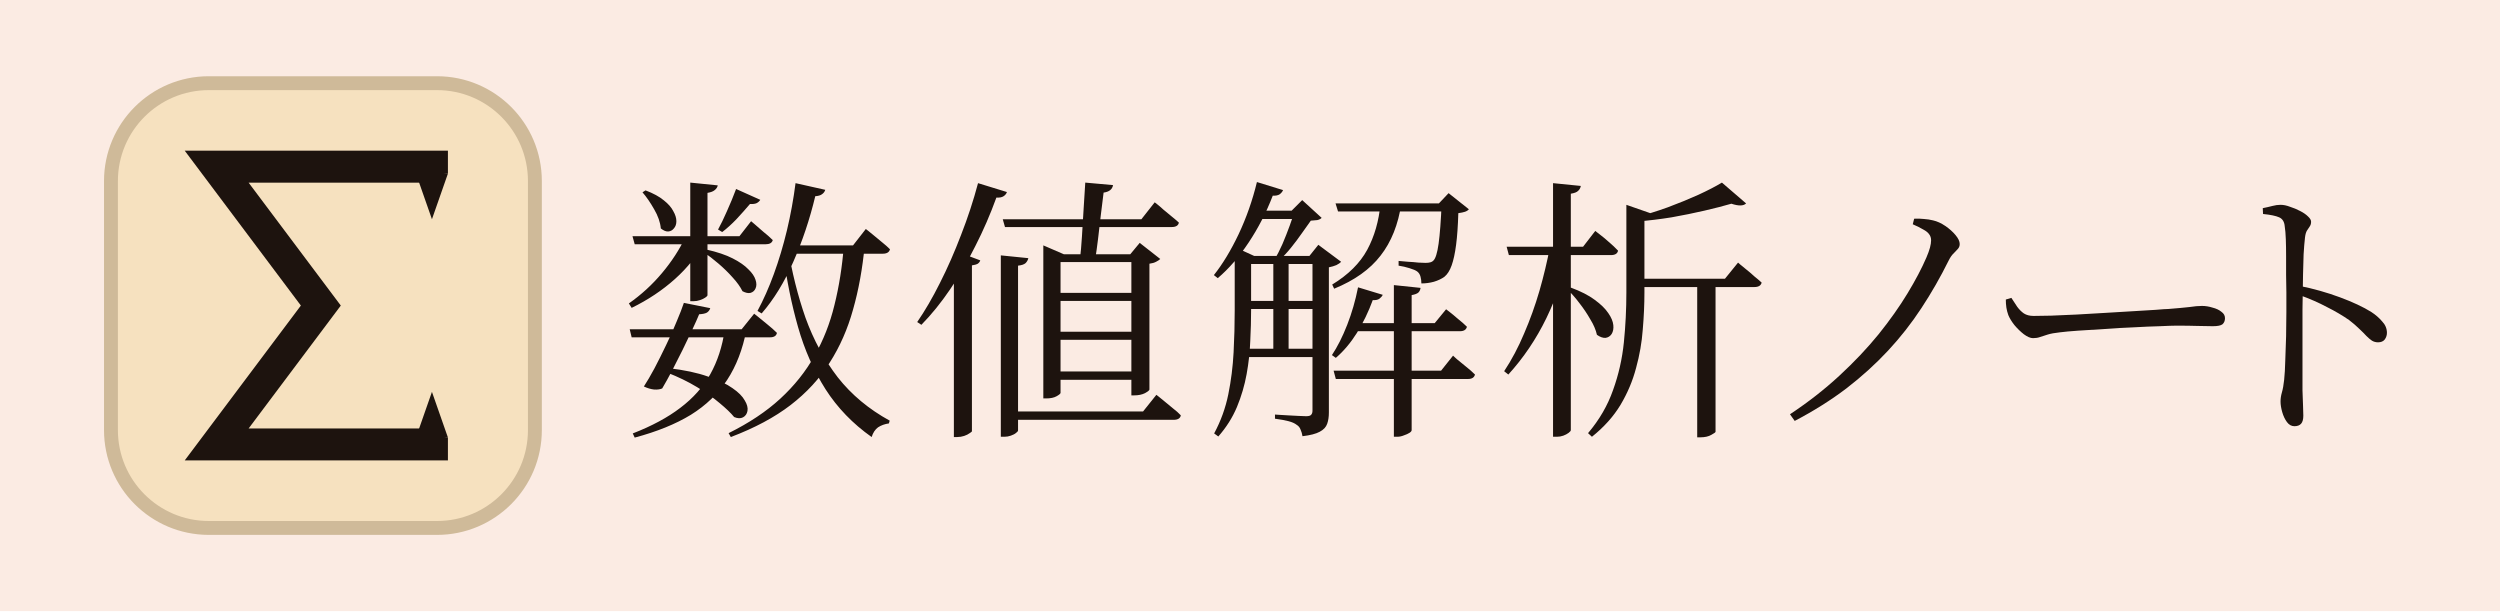
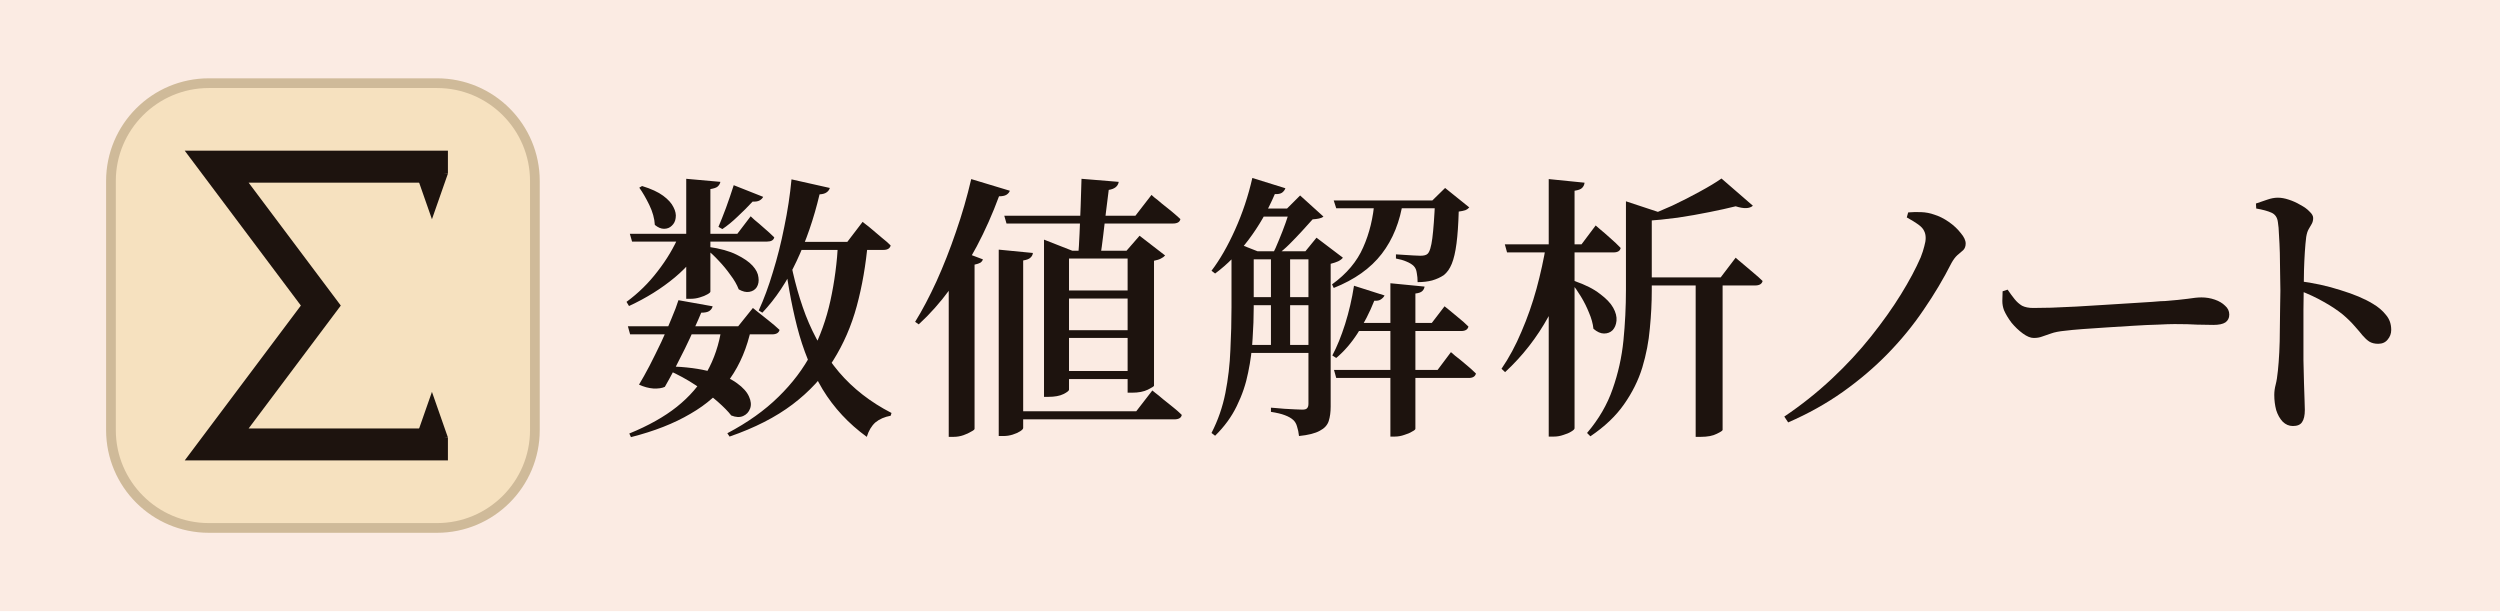
- <svg xmlns="http://www.w3.org/2000/svg" width="180" height="44" version="1.1" viewBox="0 0 180 44">
+ <svg xmlns="http://www.w3.org/2000/svg" width="360" height="88" version="1.1" viewBox="0 0 360 88">
  <defs>
    <marker id="CapTriangle" overflow="visible" markerHeight="1" markerWidth="1.5" orient="auto-start-reverse" preserveAspectRatio="none" viewBox="0 0 0.525 1">
      <path transform="scale(.5)" d="m0-1 1 1-1 1-0.05-1z" fill="context-stroke" />
    </marker>
    <marker id="marker2" overflow="visible" markerHeight="1" markerWidth="1.5" orient="auto-start-reverse" preserveAspectRatio="none" viewBox="0 0 0.525 1">
      <path transform="scale(.5)" d="m0-1 1 1-1 1-0.05-1z" fill="context-stroke" />
    </marker>
  </defs>
  <g transform="translate(4,2)">
-     <rect x="-4" y="-2" width="180" height="44" ry="0" fill="#fbebe3" />
-     <rect x="3.989" y="3.989" width="30.523" height="32.023" ry="7.047" fill="#f6e1bf" stroke="#cfba99" stroke-linejoin="round" />
-     <path d="m27.1 29.5v0.5h-15.5l7.5-10-7.5-10h15.5v0.5" fill="none" marker-end="url(#marker2)" marker-start="url(#CapTriangle)" stroke="#1d130e" stroke-width="2.3" />
+     <rect x="-4" y="-2" width="360" height="88" ry="0" fill="#fbebe3" />
+     <rect x="11.977" y="9.977" width="61.046" height="64.046" ry="14.094" fill="#f6e1bf" stroke="#cfba99" stroke-linejoin="round" stroke-width="1.4" />
+     <path d="m58.2 61v1h-31l15-20-15-20h31v1" fill="none" marker-end="url(#marker2)" marker-start="url(#CapTriangle)" stroke="#1d130e" stroke-width="4.6" />
  </g>
-   <g transform="translate(4,2)" fill="#1d130e" aria-label="数値解析ノート">
-     <path d="m41.539 15.007h7.7l0.84-1.08t0.26 0.22 0.62 0.54q0.38 0.3 0.68 0.6-0.08 0.3-0.52 0.3h-9.42zm-0.2 6.7h8.06l0.9-1.12t0.28 0.22 0.66 0.54q0.4 0.32 0.7 0.62-0.06 0.32-0.5 0.32h-9.96zm4.36-10.56 1.98 0.2q-0.04 0.2-0.22 0.34-0.16 0.14-0.52 0.2v7.36q0 0.08-0.16 0.18-0.14 0.1-0.38 0.18-0.22 0.08-0.46 0.08h-0.24zm-0.46 8.66 1.9 0.38q-0.06 0.2-0.24 0.32-0.18 0.1-0.56 0.12-0.18 0.44-0.5 1.12t-0.7 1.46q-0.38 0.76-0.76 1.5-0.38 0.72-0.7 1.26-0.22 0.1-0.58 0.08-0.36-0.04-0.74-0.22 0.34-0.52 0.76-1.3 0.42-0.8 0.84-1.68 0.44-0.9 0.76-1.7 0.34-0.8 0.52-1.34zm0.12-4.76h1.42v0.3q-0.82 1.52-2.18 2.74t-3.12 2.08l-0.2-0.32q1.34-0.94 2.38-2.18 1.06-1.26 1.7-2.62zm1.5 0.92q1.16 0.26 1.9 0.64t1.12 0.78q0.4 0.38 0.52 0.76 0.12 0.36 0 0.62-0.1 0.24-0.36 0.32-0.24 0.06-0.58-0.12-0.24-0.48-0.7-0.98-0.46-0.52-1.02-1t-1.06-0.82zm-4.38-4.26q0.84 0.32 1.32 0.72 0.48 0.38 0.68 0.78 0.22 0.38 0.22 0.72 0 0.32-0.18 0.52-0.16 0.2-0.4 0.22t-0.54-0.22q-0.06-0.66-0.48-1.38-0.42-0.74-0.84-1.22zm5.7 10.06h1.56q-0.4 2.08-1.38 3.58t-2.62 2.52q-1.64 1-4.04 1.64l-0.14-0.3q2.06-0.8 3.42-1.84 1.38-1.04 2.16-2.42 0.78-1.4 1.04-3.18zm-4.04 2.74q1.7 0.2 2.82 0.6 1.14 0.38 1.78 0.84 0.64 0.44 0.88 0.88 0.26 0.42 0.2 0.76-0.06 0.32-0.32 0.46t-0.64-0.02q-0.36-0.44-1.04-1-0.68-0.58-1.64-1.16t-2.14-1.04zm4.86-12.9 1.74 0.78q-0.08 0.14-0.26 0.24-0.18 0.08-0.48 0.06-0.46 0.54-0.98 1.1-0.52 0.54-1.02 0.92l-0.3-0.18q0.3-0.54 0.64-1.32 0.36-0.8 0.66-1.6zm3.72 4.16q0.44 2.72 1.28 5.12 0.86 2.38 2.32 4.28 1.48 1.88 3.74 3.12l-0.06 0.2q-0.44 0.06-0.78 0.28-0.32 0.24-0.46 0.7-2.04-1.44-3.32-3.44-1.28-2.02-1.98-4.48t-1.06-5.22zm4.04-0.1h1.5q-0.24 2.52-0.84 4.62-0.58 2.1-1.68 3.82-1.08 1.72-2.82 3.06-1.72 1.32-4.3 2.3l-0.16-0.28q2.22-1.1 3.72-2.48 1.52-1.4 2.46-3.08 0.96-1.68 1.44-3.66 0.5-2 0.68-4.3zm-3.48-4.48 2.14 0.48q-0.06 0.2-0.24 0.32-0.16 0.12-0.48 0.14-0.6 2.5-1.58 4.72-0.96 2.2-2.28 3.72l-0.3-0.18q0.64-1.18 1.18-2.66t0.94-3.14q0.4-1.68 0.62-3.4zm-0.56 4.48h4.7l0.92-1.18t0.18 0.14 0.44 0.36q0.28 0.22 0.58 0.48 0.3 0.24 0.54 0.48-0.08 0.32-0.52 0.32h-6.84z" />
-     <path d="m68.199 13.787h9.98l0.96-1.22t0.18 0.14 0.44 0.38q0.28 0.22 0.58 0.48 0.3 0.24 0.54 0.46-0.06 0.32-0.52 0.32h-12zm-0.14 2.6 1.98 0.2q-0.04 0.2-0.2 0.36-0.16 0.14-0.54 0.18v11.86q0 0.08-0.14 0.18-0.14 0.12-0.38 0.2-0.22 0.08-0.46 0.08h-0.26zm0.96 11.24h9.28l0.96-1.2t0.18 0.14 0.44 0.36q0.28 0.22 0.58 0.48 0.32 0.24 0.56 0.5-0.06 0.32-0.52 0.32h-11.48zm2.8-8.54h6.14v0.58h-6.14zm0.02 2.8h6.06v0.58h-6.06zm0.02 2.86h6v0.6h-6zm-0.74-8.44v-0.64l1.48 0.64h4.78l0.68-0.82 1.48 1.16q-0.1 0.1-0.3 0.2-0.18 0.1-0.48 0.14v9.06q0 0.08-0.32 0.26-0.32 0.16-0.78 0.16h-0.2v-9.6h-5.1v9.42q0 0.08-0.28 0.24t-0.76 0.16h-0.2zm3.02-5.16 2 0.18q-0.08 0.46-0.68 0.54-0.08 0.72-0.2 1.62-0.1 0.88-0.2 1.72-0.1 0.82-0.2 1.44h-1.1q0.08-0.66 0.14-1.6 0.06-0.96 0.12-1.98t0.12-1.92zm-9.46 5.92 0.62-0.8 1.28 0.48q-0.04 0.14-0.18 0.24-0.14 0.08-0.42 0.12v11.94q0 0.04-0.16 0.14-0.16 0.12-0.4 0.2t-0.5 0.08h-0.24zm1.74-5.88 2.08 0.64q-0.06 0.18-0.24 0.3t-0.52 0.1q-0.66 1.82-1.52 3.5-0.84 1.68-1.82 3.12t-2.06 2.54l-0.3-0.2q0.84-1.22 1.64-2.82 0.82-1.62 1.52-3.46 0.72-1.84 1.22-3.72z" />
-     <path d="m86.439 13.167h3.5v0.6h-3.78zm2.78 0h-0.22l0.76-0.76 1.4 1.28q-0.12 0.12-0.32 0.16-0.18 0.02-0.46 0.04-0.28 0.38-0.64 0.9t-0.78 1.04q-0.4 0.5-0.8 0.86h-0.4q0.3-0.48 0.58-1.12 0.28-0.66 0.52-1.32t0.36-1.08zm-4.32 3.26v-0.64l1.4 0.64h-0.22v3.92q0 1.02-0.06 2.2-0.04 1.16-0.26 2.38t-0.7 2.38q-0.48 1.14-1.34 2.12l-0.3-0.22q0.72-1.34 1.02-2.82t0.38-3.02 0.08-3zm0.66 0h5.52v0.58h-5.52zm0 3.24h5.52v0.58h-5.52zm-0.08 3.44h5.6v0.6h-5.6zm5.02-6.68h-0.22l0.64-0.8 1.64 1.22q-0.1 0.12-0.34 0.24-0.24 0.1-0.54 0.16v10.46q0 0.46-0.12 0.8-0.12 0.36-0.54 0.58-0.4 0.22-1.24 0.32-0.04-0.26-0.14-0.48-0.08-0.22-0.28-0.34-0.2-0.16-0.58-0.26t-0.98-0.18v-0.3t0.28 0.02q0.3 0.02 0.68 0.04 0.4 0.02 0.76 0.04 0.38 0.02 0.52 0.02 0.28 0 0.36-0.1 0.1-0.1 0.1-0.3zm-2.82 0h1.1v6.88h-1.1zm4.48-3.78h8.16v0.58h-7.98zm7.64 0h-0.2l0.7-0.74 1.46 1.16q-0.1 0.12-0.28 0.18t-0.48 0.1q-0.04 1.36-0.16 2.28t-0.32 1.48-0.52 0.82q-0.3 0.22-0.76 0.36-0.44 0.12-0.9 0.12 0-0.26-0.06-0.48-0.06-0.24-0.24-0.38-0.16-0.12-0.56-0.24-0.38-0.12-0.78-0.18v-0.34q0.3 0.02 0.68 0.06 0.4 0.02 0.74 0.06 0.36 0.02 0.52 0.02 0.42 0 0.56-0.16 0.24-0.22 0.38-1.22 0.14-1.02 0.22-2.9zm-3.44 5.88 1.92 0.2q-0.02 0.2-0.16 0.34-0.14 0.12-0.48 0.18v9.72q0 0.1-0.16 0.2t-0.4 0.18q-0.24 0.1-0.48 0.1h-0.24zm-4.34 6.16h7.74l0.86-1.08t0.26 0.24q0.28 0.22 0.66 0.54 0.38 0.3 0.66 0.58-0.08 0.32-0.5 0.32h-9.52zm3.38-12.04h1.5q-0.34 2.28-1.5 3.76-1.14 1.48-3.34 2.38l-0.14-0.3q1.74-1.06 2.52-2.5t0.96-3.34zm-1.62 6.04 1.78 0.54q-0.08 0.16-0.24 0.28t-0.48 0.1q-0.46 1.26-1.14 2.36-0.68 1.08-1.52 1.8l-0.28-0.2q0.6-0.9 1.1-2.18t0.78-2.7zm-0.2 2.58h5.72l0.82-1t0.26 0.2 0.6 0.5q0.36 0.28 0.64 0.56-0.08 0.32-0.5 0.32h-7.54zm-7.08-10.16 1.88 0.58q-0.06 0.16-0.24 0.3-0.18 0.12-0.5 0.1-0.7 1.82-1.74 3.38-1.02 1.54-2.22 2.56l-0.28-0.22q0.94-1.18 1.78-2.94 0.84-1.78 1.32-3.76z" />
-     <path d="m104.479 15.767h5.5l0.88-1.14t0.28 0.22q0.3 0.22 0.68 0.56 0.38 0.32 0.68 0.64-0.06 0.32-0.52 0.32h-7.34zm3.12 0h1.4v0.32q-0.56 2.54-1.66 4.82-1.1 2.26-2.74 4.06l-0.3-0.24q0.82-1.24 1.44-2.72 0.64-1.48 1.1-3.06 0.46-1.6 0.76-3.18zm0.22-4.58 2 0.2q-0.04 0.22-0.2 0.36-0.14 0.14-0.52 0.2v17.02q0 0.08-0.16 0.2t-0.38 0.2-0.46 0.08h-0.28zm1.28 7.52q1.08 0.4 1.72 0.88 0.66 0.48 0.98 0.96 0.32 0.46 0.36 0.86 0.04 0.38-0.12 0.64-0.16 0.24-0.44 0.28-0.28 0.02-0.62-0.22-0.12-0.54-0.48-1.12-0.34-0.6-0.78-1.16-0.42-0.56-0.84-0.96zm4-5.96 1.72 0.6q-0.08 0.16-0.42 0.22v5.48q0 1.28-0.12 2.68-0.1 1.38-0.48 2.76-0.36 1.38-1.12 2.66-0.76 1.26-2.06 2.3l-0.28-0.26q1.22-1.44 1.8-3.1 0.6-1.66 0.78-3.44t0.18-3.6zm6.88-1.6 1.74 1.5q-0.28 0.28-1.06 0.02-0.82 0.24-1.94 0.5t-2.36 0.48q-1.24 0.2-2.46 0.3l-0.08-0.32q1.1-0.28 2.26-0.7 1.18-0.44 2.2-0.9 1.04-0.48 1.7-0.88zm-6.26 6.92h6.48l0.94-1.16t0.16 0.14q0.18 0.14 0.44 0.36 0.28 0.22 0.56 0.48 0.3 0.24 0.54 0.46-0.08 0.32-0.52 0.32h-8.6zm4.48 0.04h1.32v10.98q0 0.06-0.3 0.22-0.3 0.18-0.8 0.18h-0.22z" />
-     <path d="m124.879 27.827q1.96-1.3 3.56-2.78t2.82-2.98q1.22-1.52 2.08-2.94t1.36-2.58q0.18-0.42 0.26-0.72t0.08-0.52q0-0.26-0.14-0.44-0.12-0.18-0.42-0.34-0.3-0.18-0.76-0.38l0.1-0.4q0.36-0.02 0.7 0.02 0.34 0.02 0.66 0.1 0.44 0.1 0.88 0.4t0.74 0.66 0.3 0.64q0 0.22-0.14 0.36-0.12 0.14-0.3 0.32-0.18 0.16-0.36 0.52-0.88 1.78-1.96 3.42-1.06 1.62-2.4 3.06t-3 2.72q-1.66 1.26-3.72 2.34z" />
-     <path d="m142.379 22.347q-0.28 0-0.66-0.28-0.36-0.28-0.68-0.66-0.3-0.38-0.44-0.72-0.1-0.28-0.14-0.54-0.04-0.28-0.04-0.58l0.4-0.12q0.22 0.34 0.42 0.64 0.22 0.3 0.48 0.48 0.28 0.18 0.7 0.18 0.44 0 1.26-0.02 0.82-0.04 1.84-0.08 1.02-0.06 2.06-0.12 1.06-0.06 2-0.12 0.96-0.06 1.64-0.1 0.68-0.06 0.9-0.06 1-0.08 1.52-0.14 0.52-0.08 0.9-0.08t0.76 0.12q0.4 0.1 0.64 0.3 0.26 0.18 0.26 0.46t-0.18 0.44q-0.18 0.14-0.7 0.14t-1.12-0.02q-0.58-0.02-1.5-0.02-0.36 0-1.18 0.04-0.82 0.02-1.88 0.08-1.04 0.04-2.08 0.12-1.04 0.06-1.92 0.12-0.86 0.06-1.32 0.12-0.56 0.06-0.88 0.16t-0.56 0.18q-0.22 0.08-0.5 0.08z" />
-     <path d="m161.199 28.687q-0.32 0-0.54-0.3t-0.34-0.72-0.12-0.76q0-0.32 0.1-0.66t0.16-0.9 0.08-1.38q0.04-0.84 0.06-1.74 0.02-0.92 0.02-1.76t0-1.4q0-0.62-0.02-1.28 0-0.68 0-1.34t-0.02-1.22q-0.02-0.58-0.08-0.94-0.04-0.48-0.4-0.64t-1.16-0.24l-0.02-0.42q0.4-0.08 0.7-0.16t0.58-0.08q0.32 0 0.68 0.14 0.38 0.12 0.72 0.3 0.36 0.18 0.58 0.4 0.22 0.2 0.22 0.38 0 0.2-0.1 0.34-0.08 0.12-0.2 0.3-0.1 0.16-0.14 0.5-0.06 0.52-0.1 1.22-0.02 0.7-0.04 1.42-0.02 0.7-0.02 1.26 0 0.42-0.02 1.26 0 0.82 0 1.86 0 1.02 0 2.06t0 1.92q0.02 0.66 0.04 1.12 0.02 0.44 0.02 0.7 0 0.4-0.16 0.58t-0.48 0.18zm6.02-6.04q-0.24 0-0.44-0.12-0.18-0.12-0.4-0.34-0.2-0.22-0.5-0.5-0.3-0.3-0.74-0.64-0.72-0.5-1.6-0.94-0.86-0.46-1.96-0.86v-0.66q1.5 0.3 2.9 0.82t2.26 1.06q0.46 0.3 0.78 0.68 0.34 0.36 0.34 0.82 0 0.26-0.16 0.48-0.16 0.2-0.48 0.2z" />
+   <g fill="#1d130e" stroke-width="2" aria-label="数値解析ノート">
+     <path d="m90.697 33.667h15.48l1.92-2.52t0.56 0.52q0.6 0.48 1.4 1.2 0.8 0.68 1.44 1.32-0.16 0.6-1.04 0.6h-19.44zm-0.28 13.32h15.88l2.12-2.64t0.64 0.52q0.68 0.52 1.56 1.24 0.92 0.72 1.64 1.4-0.16 0.64-1.08 0.64h-20.44zm8.4-21.24 4.92 0.44q-0.08 0.4-0.4 0.68-0.28 0.24-1.04 0.36v14.76q0 0.16-0.44 0.4-0.4 0.24-1.08 0.44-0.64 0.2-1.32 0.2h-0.64zm-1.12 17.48 4.92 0.88q-0.08 0.4-0.48 0.68-0.36 0.24-1.16 0.24-0.36 0.88-1 2.28-0.6 1.36-1.36 2.92-0.76 1.52-1.52 3-0.76 1.44-1.36 2.48-0.6 0.28-1.64 0.24-1.04-0.08-2.08-0.56 0.68-1.12 1.52-2.72 0.84-1.64 1.68-3.4 0.84-1.8 1.48-3.4 0.68-1.6 1-2.64zm0.12-9.4h3.88v0.6q-1.64 3.12-4.52 5.52-2.88 2.4-6.6 4.12l-0.36-0.6q2.56-1.88 4.48-4.4 1.96-2.52 3.12-5.24zm4.2 1.72q2.52 0.36 4.04 1.12 1.56 0.76 2.32 1.6t0.84 1.68q0.12 0.8-0.24 1.4-0.36 0.56-1.08 0.68-0.68 0.12-1.52-0.36-0.4-1.04-1.2-2.08-0.76-1.08-1.68-2.04-0.92-1-1.8-1.68zm-9.56-8.76q1.96 0.6 3.04 1.4t1.48 1.64q0.44 0.84 0.32 1.56-0.08 0.68-0.56 1.12-0.44 0.44-1.12 0.44-0.64 0-1.32-0.56-0.08-1.4-0.8-2.88t-1.44-2.48zm11.44 20.48h4.28q-0.88 4.16-3.04 7.24-2.16 3.04-5.72 5.08-3.52 2.08-8.56 3.36l-0.24-0.52q4.12-1.68 6.84-3.84 2.76-2.2 4.32-5 1.6-2.84 2.12-6.32zm-7.6 5.48q3.72 0.12 6.12 0.8 2.44 0.68 3.72 1.64 1.28 0.92 1.72 1.92 0.44 0.96 0.16 1.72t-1 1.08-1.72-0.08q-0.64-0.84-1.96-2t-3.16-2.36q-1.8-1.2-4.04-2.2zm9.36-26.08 4.24 1.68q-0.16 0.32-0.52 0.52t-1 0.16q-1 1.08-2.16 2.16-1.12 1.08-2.2 1.8l-0.56-0.32q0.48-1.12 1.08-2.72 0.6-1.64 1.12-3.28zm7.76 8.52q0.84 5.56 2.6 10.2 1.8 4.64 4.8 8.2 3.04 3.56 7.56 5.88l-0.12 0.4q-1.32 0.24-2.2 0.96-0.84 0.76-1.24 2.08-3.92-2.84-6.36-6.84-2.4-4.04-3.68-9.04-1.28-5.04-1.92-10.84zm7.28-0.36h4.28q-0.44 4.96-1.6 9.24t-3.4 7.84q-2.2 3.56-5.84 6.32t-9.08 4.64l-0.32-0.48q4.4-2.32 7.36-5.24 3-2.92 4.8-6.36 1.8-3.48 2.68-7.48t1.12-8.48zm-6.72-9 5.52 1.24q-0.12 0.4-0.48 0.64-0.32 0.24-1 0.28-1.24 5.24-3.32 9.64-2.04 4.36-4.92 7.4l-0.52-0.32q1.12-2.44 2.04-5.52 0.96-3.08 1.64-6.52 0.72-3.44 1.04-6.84zm-0.44 9h8.48l2.2-2.88t0.4 0.32q0.44 0.32 1.04 0.84 0.64 0.52 1.32 1.12 0.72 0.56 1.28 1.12-0.16 0.64-1.04 0.64h-13.68z" />
+     <path d="m144.617 31.067h18.88l2.32-3t0.4 0.36q0.44 0.32 1.08 0.88 0.68 0.52 1.4 1.12t1.28 1.12q-0.12 0.64-1.08 0.64h-23.96zm-0.8 4.88 4.92 0.48q-0.04 0.4-0.36 0.68-0.28 0.28-1.04 0.4v24.12q0 0.2-0.44 0.48t-1.08 0.48-1.32 0.2h-0.68zm2.68 23.28h17.12l2.32-3t0.44 0.36q0.44 0.32 1.08 0.88 0.64 0.52 1.4 1.12t1.32 1.16q-0.12 0.64-1.08 0.64h-22.6zm6.08-17.4h11.16v1.16h-11.16zm0.04 5.72h11.04v1.12h-11.04zm0.04 5.88h10.96v1.16h-10.96zm-2.32-17.32v-1.6l4.08 1.6h7.8l1.88-2.16 3.68 2.84q-0.2 0.24-0.6 0.44-0.36 0.2-1 0.32v18q0 0.12-0.88 0.56t-2.28 0.44h-0.64v-19.32h-8.44v18.88q0 0.24-0.8 0.64t-2.2 0.4h-0.6zm5.4-10.36 5.36 0.44q-0.16 0.96-1.44 1.16-0.16 1.44-0.4 3.2-0.2 1.72-0.4 3.4t-0.4 2.92h-3.2q0.12-1.36 0.2-3.28t0.16-3.96q0.08-2.08 0.12-3.88zm-19.12 12.36 1.52-2.04 3.4 1.28q-0.08 0.28-0.36 0.48-0.28 0.16-0.84 0.28v23.64q0 0.16-0.48 0.4-0.44 0.28-1.12 0.52t-1.44 0.24h-0.68zm3.24-12.32 5.56 1.68q-0.12 0.36-0.52 0.6-0.36 0.2-1.04 0.2-1.4 3.8-3.2 7.2-1.8 3.36-3.88 6.2t-4.48 5.04l-0.52-0.36q1.56-2.52 3.08-5.84 1.52-3.36 2.8-7.12 1.32-3.8 2.2-7.6z" />
+     <path d="m180.656 30.027h7.08v1.16h-7.6zm5.12 0h-0.44l1.88-1.88 3.36 3.04q-0.24 0.2-0.64 0.28-0.36 0.08-0.92 0.12-0.64 0.72-1.52 1.68t-1.8 1.88-1.84 1.56h-0.68q0.52-0.92 1-2.16 0.52-1.24 0.96-2.48t0.64-2.04zm-8.44 6.16v-1.48l3.76 1.48h-0.56v8.08q0 2.08-0.16 4.48-0.12 2.4-0.64 4.88-0.48 2.48-1.64 4.84-1.12 2.32-3.12 4.28l-0.52-0.4q1.4-2.72 2-5.76t0.72-6.2q0.16-3.16 0.16-6.12zm1.84 0h10.8v1.16h-10.8zm0 6.6h10.8v1.16h-10.8zm-0.08 6.88h10.88v1.16h-10.88zm9.32-13.48h-0.44l1.6-1.96 3.8 2.88q-0.2 0.28-0.68 0.52-0.44 0.2-1.08 0.36v20.56q0 1.2-0.28 2.08t-1.28 1.4q-1 0.56-3 0.76-0.08-0.76-0.28-1.36-0.16-0.6-0.56-0.96-0.44-0.4-1.2-0.68-0.72-0.28-2-0.48v-0.6t0.56 0.04q0.6 0.04 1.4 0.12 0.8 0.04 1.52 0.08 0.76 0.04 1.04 0.04 0.52 0 0.68-0.2 0.2-0.2 0.2-0.64zm-5.4 0h2.76v13.84h-2.76zm9.04-7.32h16.12v1.12h-15.76zm14.6 0h-0.4l1.84-1.8 3.48 2.8q-0.2 0.24-0.56 0.4-0.36 0.12-0.96 0.2-0.08 2.76-0.32 4.6t-0.68 2.92-1.16 1.64q-0.72 0.48-1.68 0.76-0.92 0.24-2.08 0.24 0-0.72-0.12-1.32-0.08-0.64-0.44-1t-1.04-0.64q-0.64-0.28-1.52-0.44v-0.6q0.56 0.04 1.24 0.08t1.32 0.08 0.96 0.04q0.76 0 1.04-0.28 0.44-0.4 0.68-2.24 0.24-1.88 0.4-5.44zm-6.44 11.92 4.92 0.48q-0.04 0.36-0.32 0.64t-1 0.36v19.48q0 0.16-0.48 0.4-0.44 0.28-1.12 0.48-0.68 0.24-1.36 0.24h-0.64zm-8.12 12.48h14.92l1.92-2.56t0.6 0.52q0.64 0.48 1.48 1.2 0.88 0.72 1.52 1.36-0.16 0.64-1.04 0.64h-19.08zm5.84-24.4h4.12q-0.68 4.56-3.08 7.68t-6.92 4.92l-0.24-0.52q3.16-2.28 4.48-5.32 1.36-3.04 1.64-6.76zm-2.96 12.28 4.4 1.4q-0.16 0.32-0.52 0.56-0.32 0.24-0.96 0.2-1 2.52-2.4 4.68-1.36 2.12-3.08 3.56l-0.56-0.36q1-1.88 1.84-4.52 0.84-2.68 1.28-5.52zm0.28 5.36h10.92l1.84-2.4t0.6 0.48 1.4 1.16q0.8 0.64 1.44 1.28-0.16 0.64-1.04 0.64h-15.16zm-14.92-20.88 4.76 1.48q-0.12 0.36-0.48 0.64-0.36 0.24-1.04 0.2-1.56 3.64-3.8 6.6-2.2 2.92-4.8 4.84l-0.52-0.4q1.8-2.36 3.4-5.92t2.48-7.44z" />
+     <path d="m216.696 35.187h11.04l2.04-2.72t0.6 0.52q0.64 0.52 1.48 1.28 0.88 0.76 1.52 1.44-0.12 0.64-1.04 0.64h-15.32zm5.96 0h3.96v0.64q-1.16 5.24-3.64 9.76t-6.24 8l-0.52-0.48q1.64-2.4 2.88-5.36 1.28-2.96 2.16-6.16 0.88-3.24 1.4-6.4zm0.36-9.4 5.16 0.52q-0.04 0.44-0.36 0.76-0.28 0.28-1.08 0.4v34.2q0 0.2-0.48 0.48-0.44 0.28-1.12 0.48-0.68 0.24-1.36 0.24h-0.76zm3.72 14.68q2.32 0.8 3.64 1.84 1.36 1 1.92 2t0.48 1.88q-0.08 0.84-0.56 1.36-0.48 0.48-1.24 0.48-0.72 0-1.52-0.68-0.12-1.12-0.64-2.32-0.48-1.2-1.16-2.32t-1.36-1.96zm7.4-11.48 4.72 1.56q-0.16 0.36-1 0.48v10.8q0 2.64-0.28 5.48-0.24 2.8-1.08 5.6-0.84 2.76-2.64 5.32-1.76 2.52-4.84 4.6l-0.48-0.48q2.52-2.96 3.68-6.32 1.2-3.4 1.56-7 0.36-3.64 0.36-7.28zm13.76-3.28 4.52 3.92q-0.72 0.64-2.48 0.08-1.6 0.4-3.8 0.84-2.16 0.44-4.56 0.8-2.4 0.32-4.72 0.48l-0.16-0.52q1.96-0.72 4.08-1.68 2.12-1 4-2.04 1.92-1.04 3.12-1.88zm-12.12 14.24h12l2.16-2.84t0.36 0.32q0.4 0.32 1 0.84 0.64 0.52 1.32 1.12 0.68 0.56 1.2 1.08-0.16 0.64-1.08 0.64h-16.96zm8.4 0.16h3.88v21.8q0 0.16-0.84 0.56-0.84 0.44-2.32 0.44h-0.72z" />
+     <path d="m256.937 59.987q3.68-2.48 6.84-5.44t5.64-6.08q2.52-3.16 4.32-6.08t2.84-5.32q0.36-0.92 0.52-1.6 0.2-0.68 0.2-1.2 0-0.6-0.24-1.04-0.2-0.44-0.8-0.88t-1.68-1.04l0.2-0.72q0.92-0.08 1.88-0.04 1 0.04 1.88 0.36 1.04 0.32 2.08 1.04t1.72 1.6q0.72 0.84 0.72 1.52 0 0.6-0.36 0.96-0.36 0.32-0.84 0.72-0.44 0.4-0.84 1.12-1.72 3.4-4 6.72-2.24 3.32-5.16 6.32-2.88 2.96-6.48 5.52-3.56 2.52-7.88 4.4z" />
+     <path d="m292.856 48.667q-0.68 0-1.56-0.64t-1.64-1.56q-0.72-0.96-1.08-1.8-0.24-0.64-0.24-1.32 0-0.72 0.04-1.4l0.72-0.24q0.52 0.76 1 1.36t1.08 0.96q0.64 0.32 1.6 0.32 1 0 2.6-0.04 1.64-0.08 3.6-0.16 1.96-0.12 3.96-0.24 2.04-0.12 3.84-0.24 1.84-0.12 3.16-0.2 1.32-0.12 1.88-0.12 2-0.16 3.2-0.32 1.24-0.2 2-0.2 1 0 1.92 0.32t1.48 0.88q0.6 0.52 0.6 1.28 0 0.72-0.56 1.12-0.56 0.36-1.72 0.36-1.12 0-2.36-0.04-1.2-0.08-3.24-0.08-0.84 0-2.4 0.08-1.56 0.04-3.48 0.16t-3.84 0.24q-1.88 0.12-3.52 0.24-1.6 0.12-2.52 0.24-1.28 0.12-2.04 0.4-0.76 0.24-1.28 0.44t-1.2 0.2z" />
+     <path d="m330.176 61.347q-0.84 0-1.48-0.64-0.6-0.64-0.92-1.64-0.28-1.04-0.28-2.2 0-0.72 0.2-1.48t0.32-2q0.12-1.12 0.2-2.64 0.08-1.56 0.08-3.2 0.04-1.68 0.04-3.16 0.04-1.52 0.04-2.52 0-1.24-0.04-2.64 0-1.44-0.04-2.8-0.04-1.4-0.12-2.56-0.04-1.2-0.16-1.88-0.12-1-0.92-1.36t-2.2-0.6l-0.04-0.72q0.84-0.28 1.64-0.56t1.52-0.28 1.56 0.28q0.88 0.28 1.68 0.76 0.84 0.44 1.32 0.96 0.52 0.48 0.52 0.92 0 0.48-0.2 0.84t-0.44 0.76-0.36 1.12q-0.12 0.96-0.2 2.2t-0.12 2.6q0 1.36-0.04 2.64 0 1.32-0.04 3.04 0 1.68 0 3.6 0 1.88 0 3.68 0.04 1.8 0.08 3.32 0.04 1.44 0.08 2.4t0.04 1.44q0 1.2-0.4 1.76-0.36 0.56-1.32 0.56zm12.28-11.84q-0.76 0-1.28-0.32-0.48-0.32-0.96-0.88-0.48-0.6-1.16-1.36-0.68-0.8-1.72-1.68-1.2-0.96-2.72-1.8-1.52-0.88-3.6-1.68v-1.32q3.2 0.4 6.04 1.32 2.88 0.88 4.64 1.96 1.16 0.68 1.88 1.6 0.76 0.88 0.76 2.16 0 0.8-0.52 1.4-0.48 0.6-1.36 0.6z" />
  </g>
</svg>
